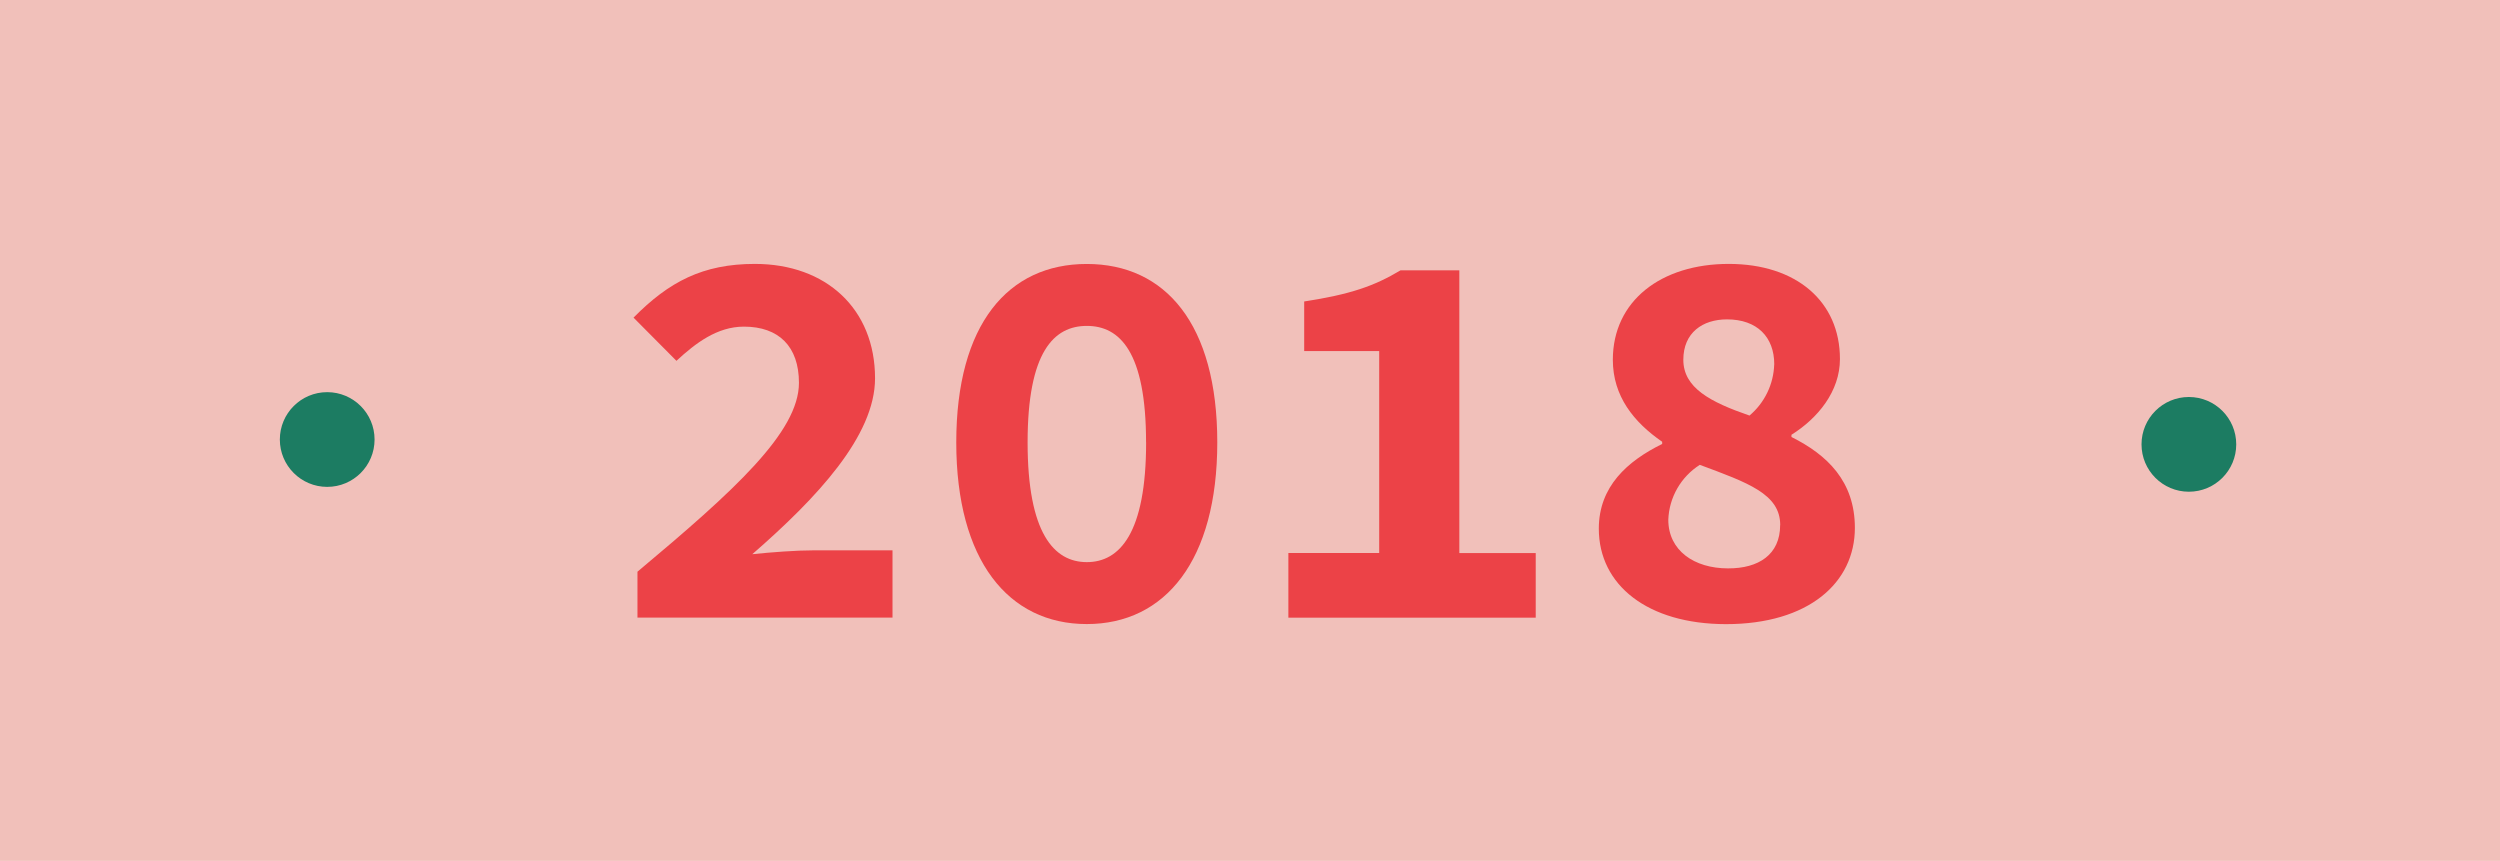
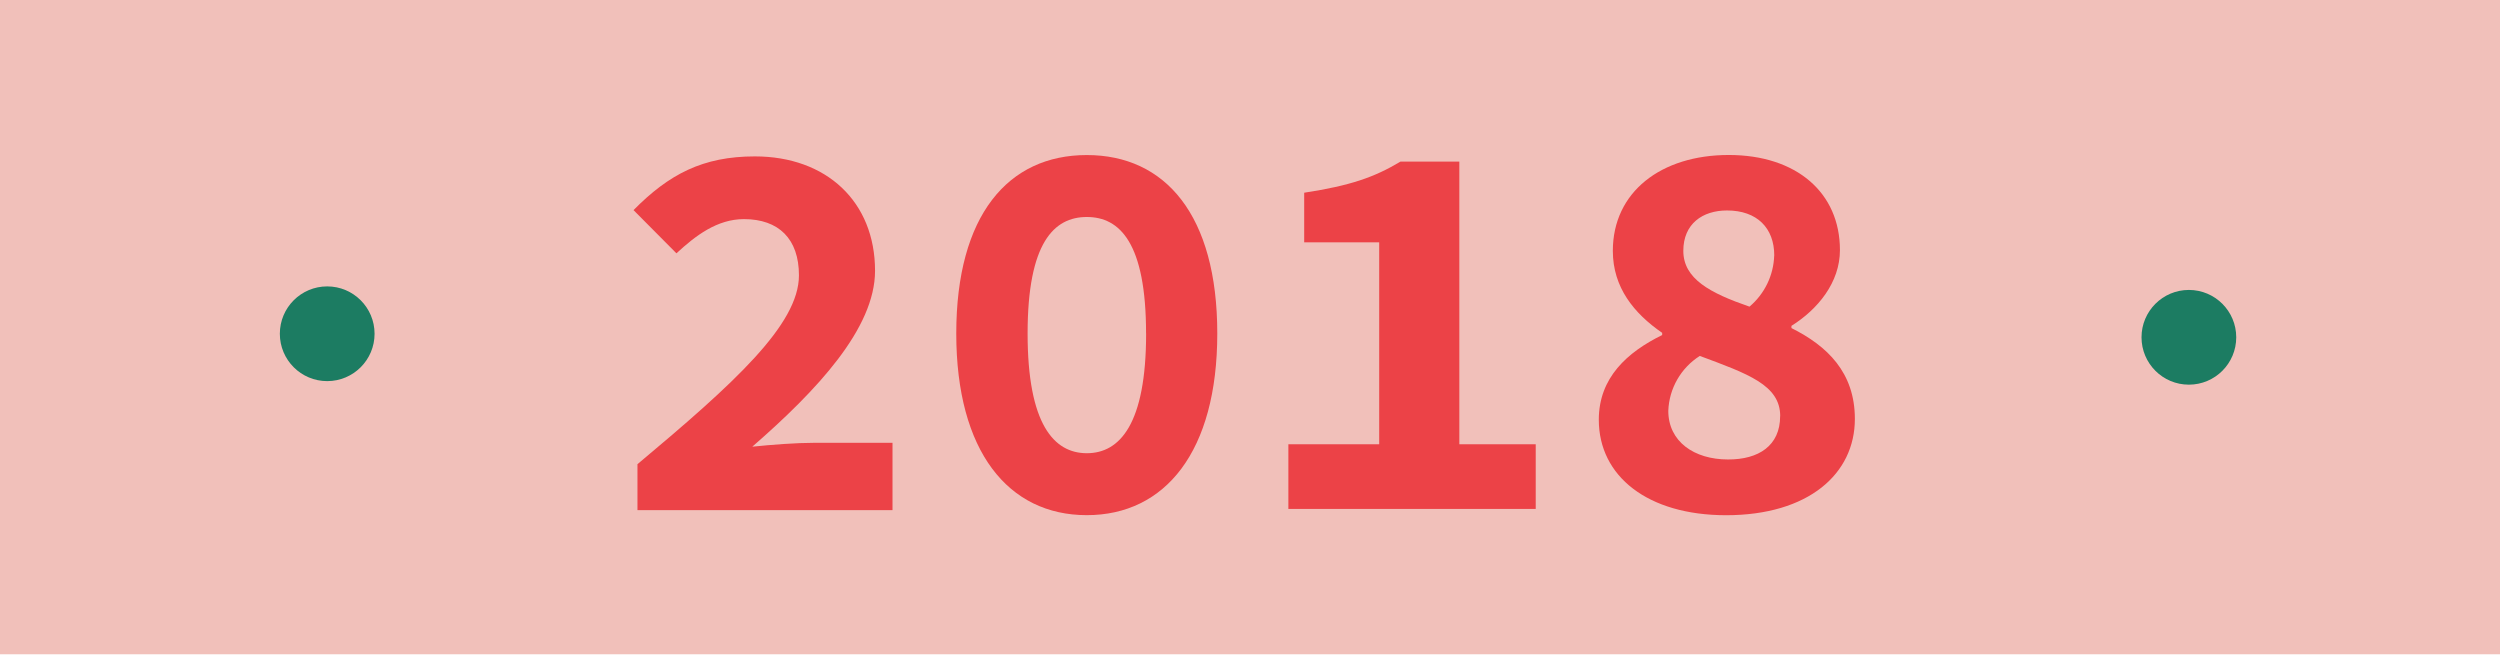
- <svg xmlns="http://www.w3.org/2000/svg" width="363" height="125" viewBox="0 0 363 125">
+ <svg xmlns="http://www.w3.org/2000/svg" width="363" height="95" viewBox="0 0 363 95">
  <g id="Layer_2" data-name="Layer 2" transform="translate(-0.119)">
-     <g id="Layer_1" data-name="Layer 1" transform="translate(0)">
-       <path id="Path_287" data-name="Path 287" d="M0,0H363V125H0Z" transform="translate(0.119)" fill="#f1c0ba" />
-       <path id="Path_41" data-name="Path 41" d="M285.868,164c14.026-11.74,23.447-20.27,23.447-27.423,0-5.293-2.939-8.161-7.988-8.161-3.883,0-7.031,2.4-9.8,4.966l-6.231-6.273c5.139-5.21,10.069-7.8,17.621-7.8,10.374,0,17.447,6.562,17.447,16.612,0,8.351-8.412,17.344-17.823,25.538,2.785-.292,6.389-.562,8.919-.562H322.9v9.771H285.868Z" transform="translate(-193.189 -80.989)" fill="#ec4247" />
-       <path id="Path_42" data-name="Path 42" d="M431.19,145.24c0-17.2,7.551-25.91,18.95-25.91s18.95,8.707,18.95,25.91c0,17.129-7.554,26.376-18.95,26.376S431.19,162.363,431.19,145.24Zm27.558,0c0-13.169-3.822-16.917-8.6-16.917s-8.6,3.748-8.6,16.917,3.822,17.383,8.6,17.383,8.608-4.214,8.608-17.383Z" transform="translate(-292.221 -81.002)" fill="#ec4247" />
-       <path id="Path_43" data-name="Path 43" d="M581.32,163.248h13.188V133.924H583.617v-7.2c6.684-1.028,10.162-2.229,13.981-4.519h8.547v41.048h11.091v9.382H581.32Z" transform="translate(-394.13 -82.95)" fill="#ec4247" />
-       <path id="Path_44" data-name="Path 44" d="M721.66,157.753c0-6.128,4.153-9.819,9.2-12.3v-.321c-4.1-2.826-7.163-6.6-7.163-11.9,0-8.56,7.012-13.924,16.83-13.924s16.146,5.46,16.146,13.811c0,4.7-3.212,8.6-7.041,11v.321c5.184,2.592,9.209,6.424,9.209,13.2,0,7.956-6.719,13.975-18.722,13.975C728.746,171.6,721.66,165.947,721.66,157.753ZM748,157.227c0-4.529-4.721-6.151-11.675-8.743a9.87,9.87,0,0,0-4.574,7.969c0,4.477,3.764,7.066,8.672,7.066,4.442.016,7.567-2,7.567-6.286Zm-.864-23.325c0-3.976-2.486-6.539-6.864-6.539-3.533,0-6.34,1.927-6.34,5.865,0,4.066,3.893,6.132,9.607,8.1a10.107,10.107,0,0,0,3.588-7.42Z" transform="translate(-489.394 -80.989)" fill="#ec4247" />
-       <circle id="Ellipse_13" data-name="Ellipse 13" cx="6.877" cy="6.877" r="6.877" transform="translate(311.067 57.644)" fill="#1c7c62" />
-       <circle id="Ellipse_14" data-name="Ellipse 14" cx="6.877" cy="6.877" r="6.877" transform="translate(40.752 56.941)" fill="#1c7c62" />
+     <g id="Layer_1" data-name="Layer 1" transform="translate(0.119)">
+       <path id="Path_287" data-name="Path 287" d="M0,0H363V95H0Z" fill="#f1c0ba" />
+       <path id="Path_41" data-name="Path 41" d="M285.868,164c14.026-11.74,23.447-20.27,23.447-27.423,0-5.293-2.939-8.161-7.988-8.161-3.883,0-7.031,2.4-9.8,4.966l-6.231-6.273c5.139-5.21,10.069-7.8,17.621-7.8,10.374,0,17.447,6.562,17.447,16.612,0,8.351-8.412,17.344-17.823,25.538,2.785-.292,6.389-.562,8.919-.562H322.9v9.771H285.868Z" transform="translate(-193.308 -96.6)" fill="#ec4247" />
+       <path id="Path_42" data-name="Path 42" d="M431.19,145.24c0-17.2,7.551-25.91,18.95-25.91s18.95,8.707,18.95,25.91c0,17.129-7.554,26.376-18.95,26.376S431.19,162.363,431.19,145.24Zm27.558,0c0-13.169-3.822-16.917-8.6-16.917s-8.6,3.748-8.6,16.917,3.822,17.383,8.6,17.383,8.608-4.214,8.608-17.383Z" transform="translate(-292.34 -96.816)" fill="#ec4247" />
+       <path id="Path_43" data-name="Path 43" d="M581.32,163.248h13.188V133.924H583.617v-7.2c6.684-1.028,10.162-2.229,13.981-4.519h8.547v41.048h11.091v9.382H581.32Z" transform="translate(-394.249 -98.741)" fill="#ec4247" />
+       <path id="Path_44" data-name="Path 44" d="M721.66,157.753c0-6.128,4.153-9.819,9.2-12.3v-.321c-4.1-2.826-7.163-6.6-7.163-11.9,0-8.56,7.012-13.924,16.83-13.924s16.146,5.46,16.146,13.811c0,4.7-3.212,8.6-7.041,11v.321c5.184,2.592,9.209,6.424,9.209,13.2,0,7.956-6.719,13.975-18.722,13.975C728.746,171.6,721.66,165.947,721.66,157.753ZM748,157.227c0-4.529-4.721-6.151-11.675-8.743a9.87,9.87,0,0,0-4.574,7.969c0,4.477,3.764,7.066,8.672,7.066,4.442.016,7.567-2,7.567-6.286Zm-.864-23.325c0-3.976-2.486-6.539-6.864-6.539-3.533,0-6.34,1.927-6.34,5.865,0,4.066,3.893,6.132,9.607,8.1a10.107,10.107,0,0,0,3.588-7.42Z" transform="translate(-489.514 -96.804)" fill="#ec4247" />
+       <circle id="Ellipse_13" data-name="Ellipse 13" cx="6.877" cy="6.877" r="6.877" transform="translate(310.948 42.099)" fill="#1c7c62" />
+       <circle id="Ellipse_14" data-name="Ellipse 14" cx="6.877" cy="6.877" r="6.877" transform="translate(40.633 41.585)" fill="#1c7c62" />
    </g>
  </g>
</svg>
